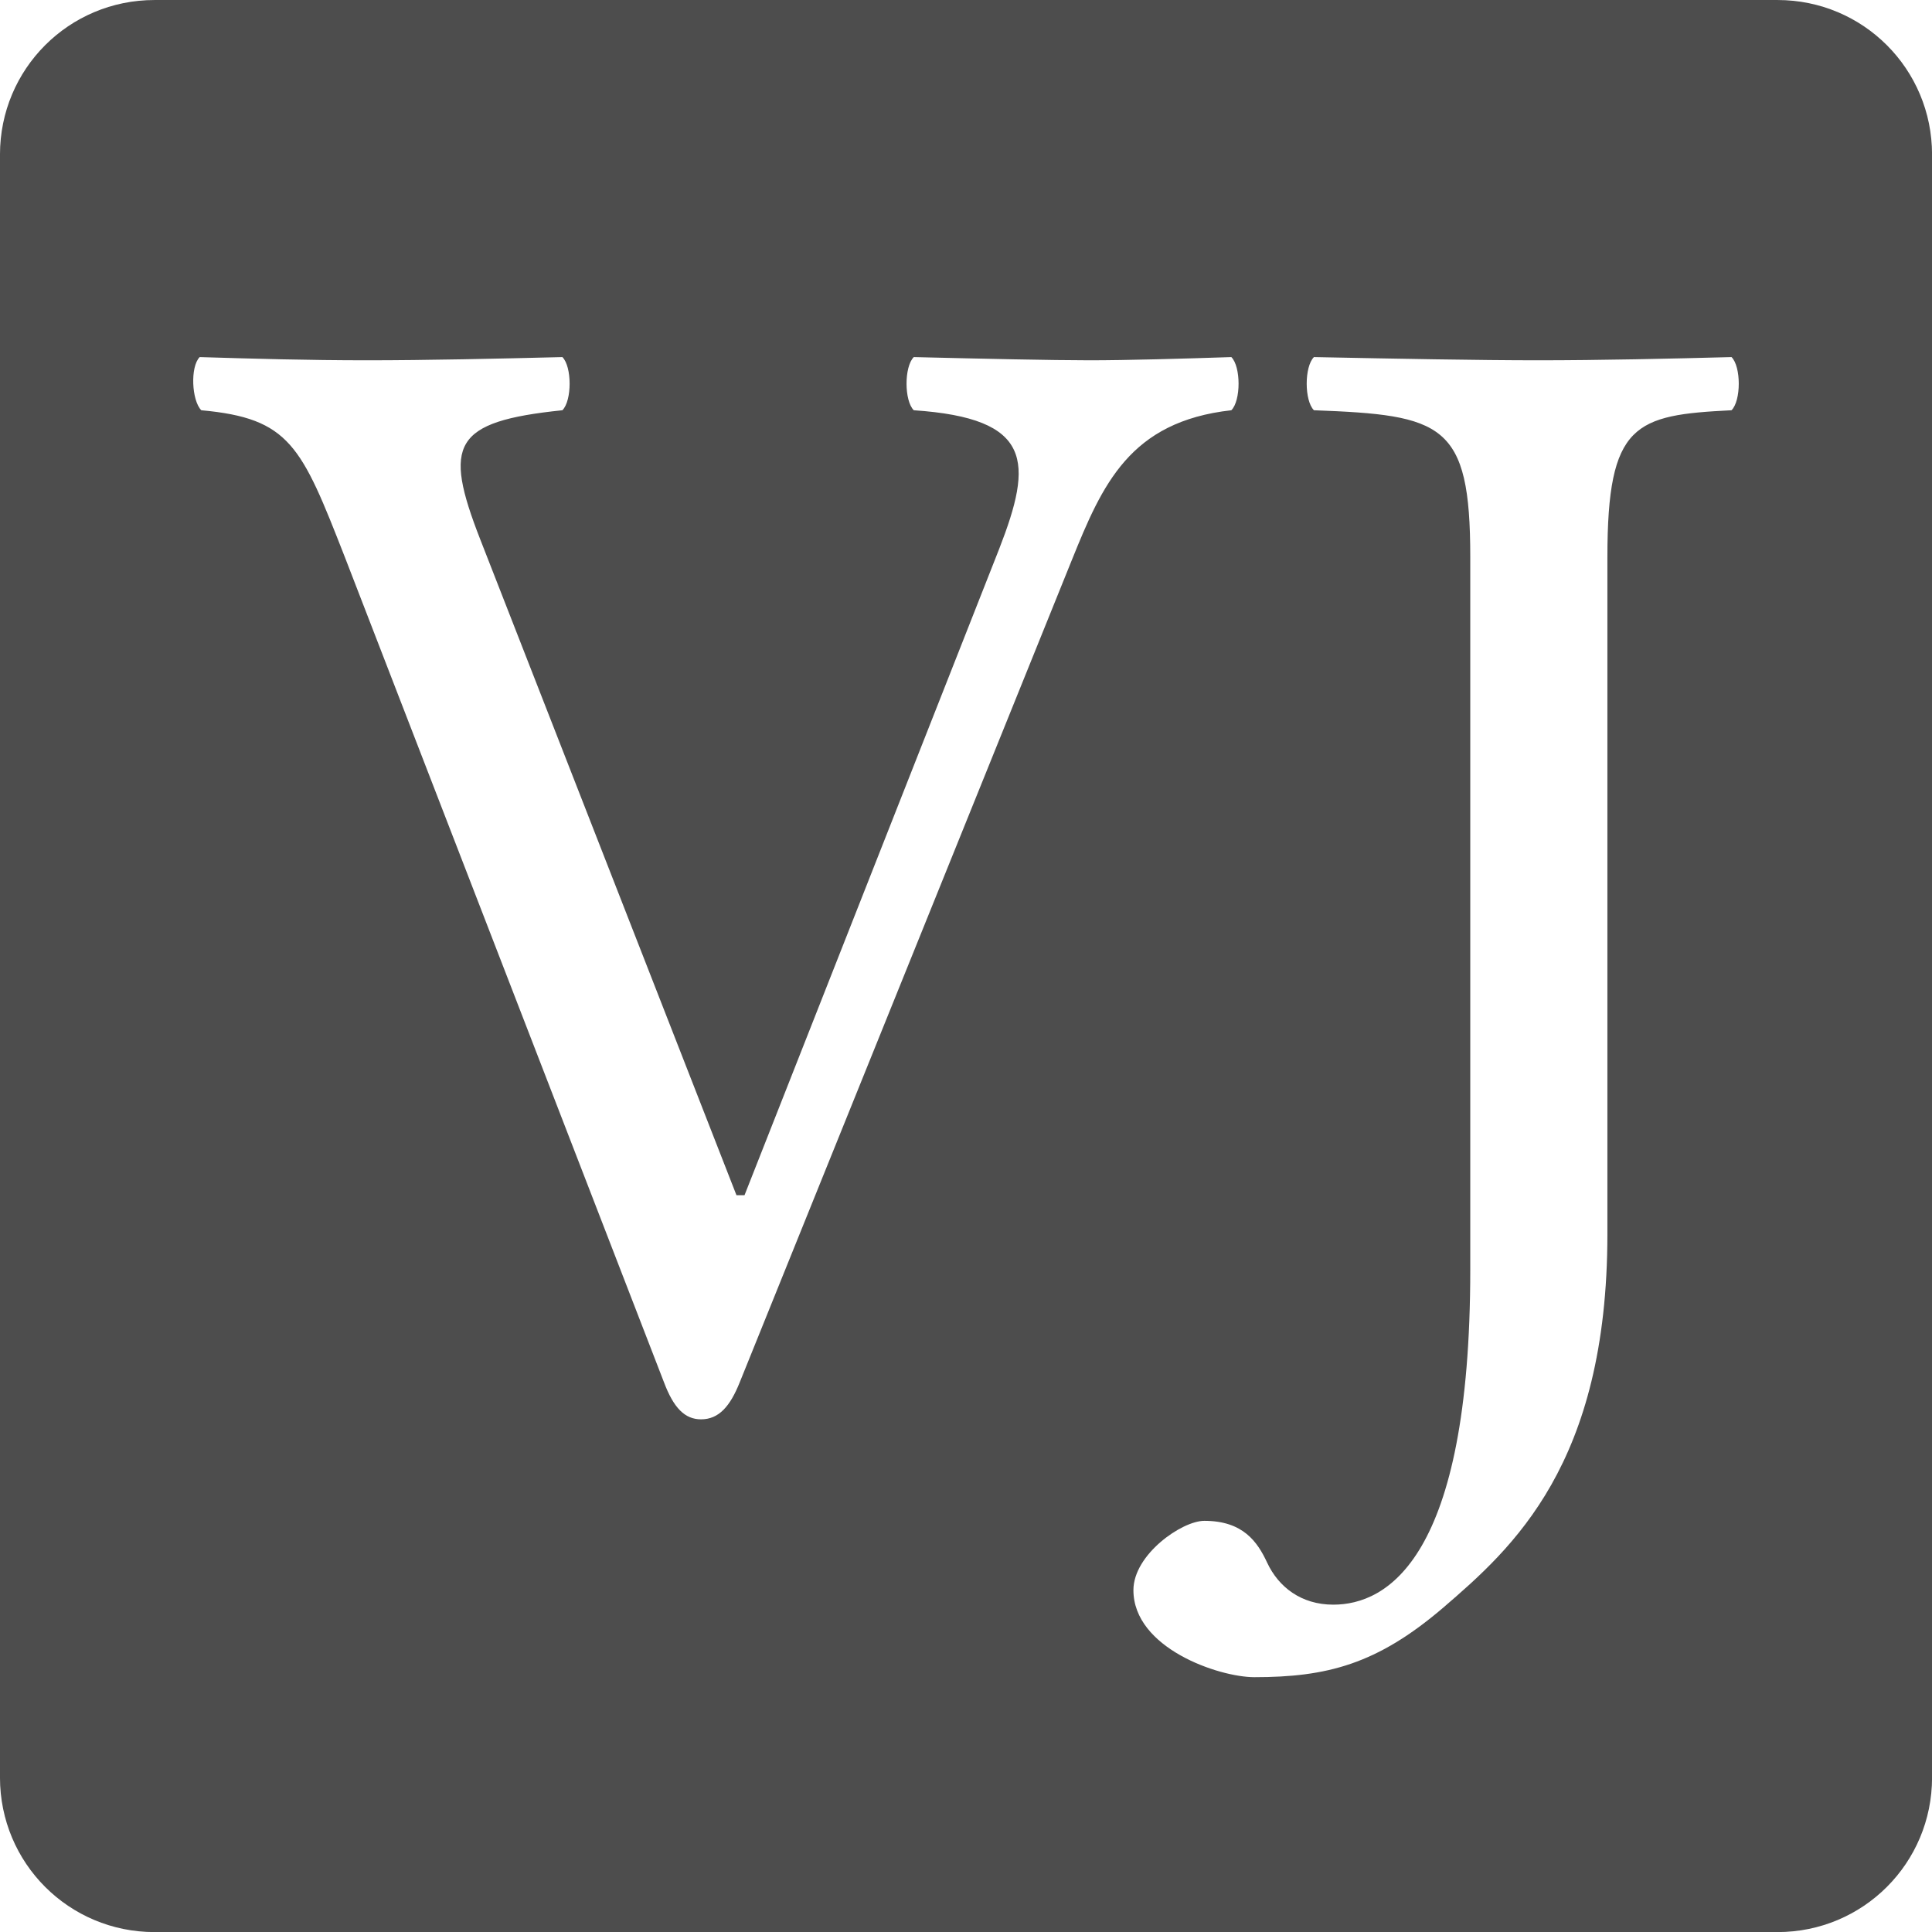
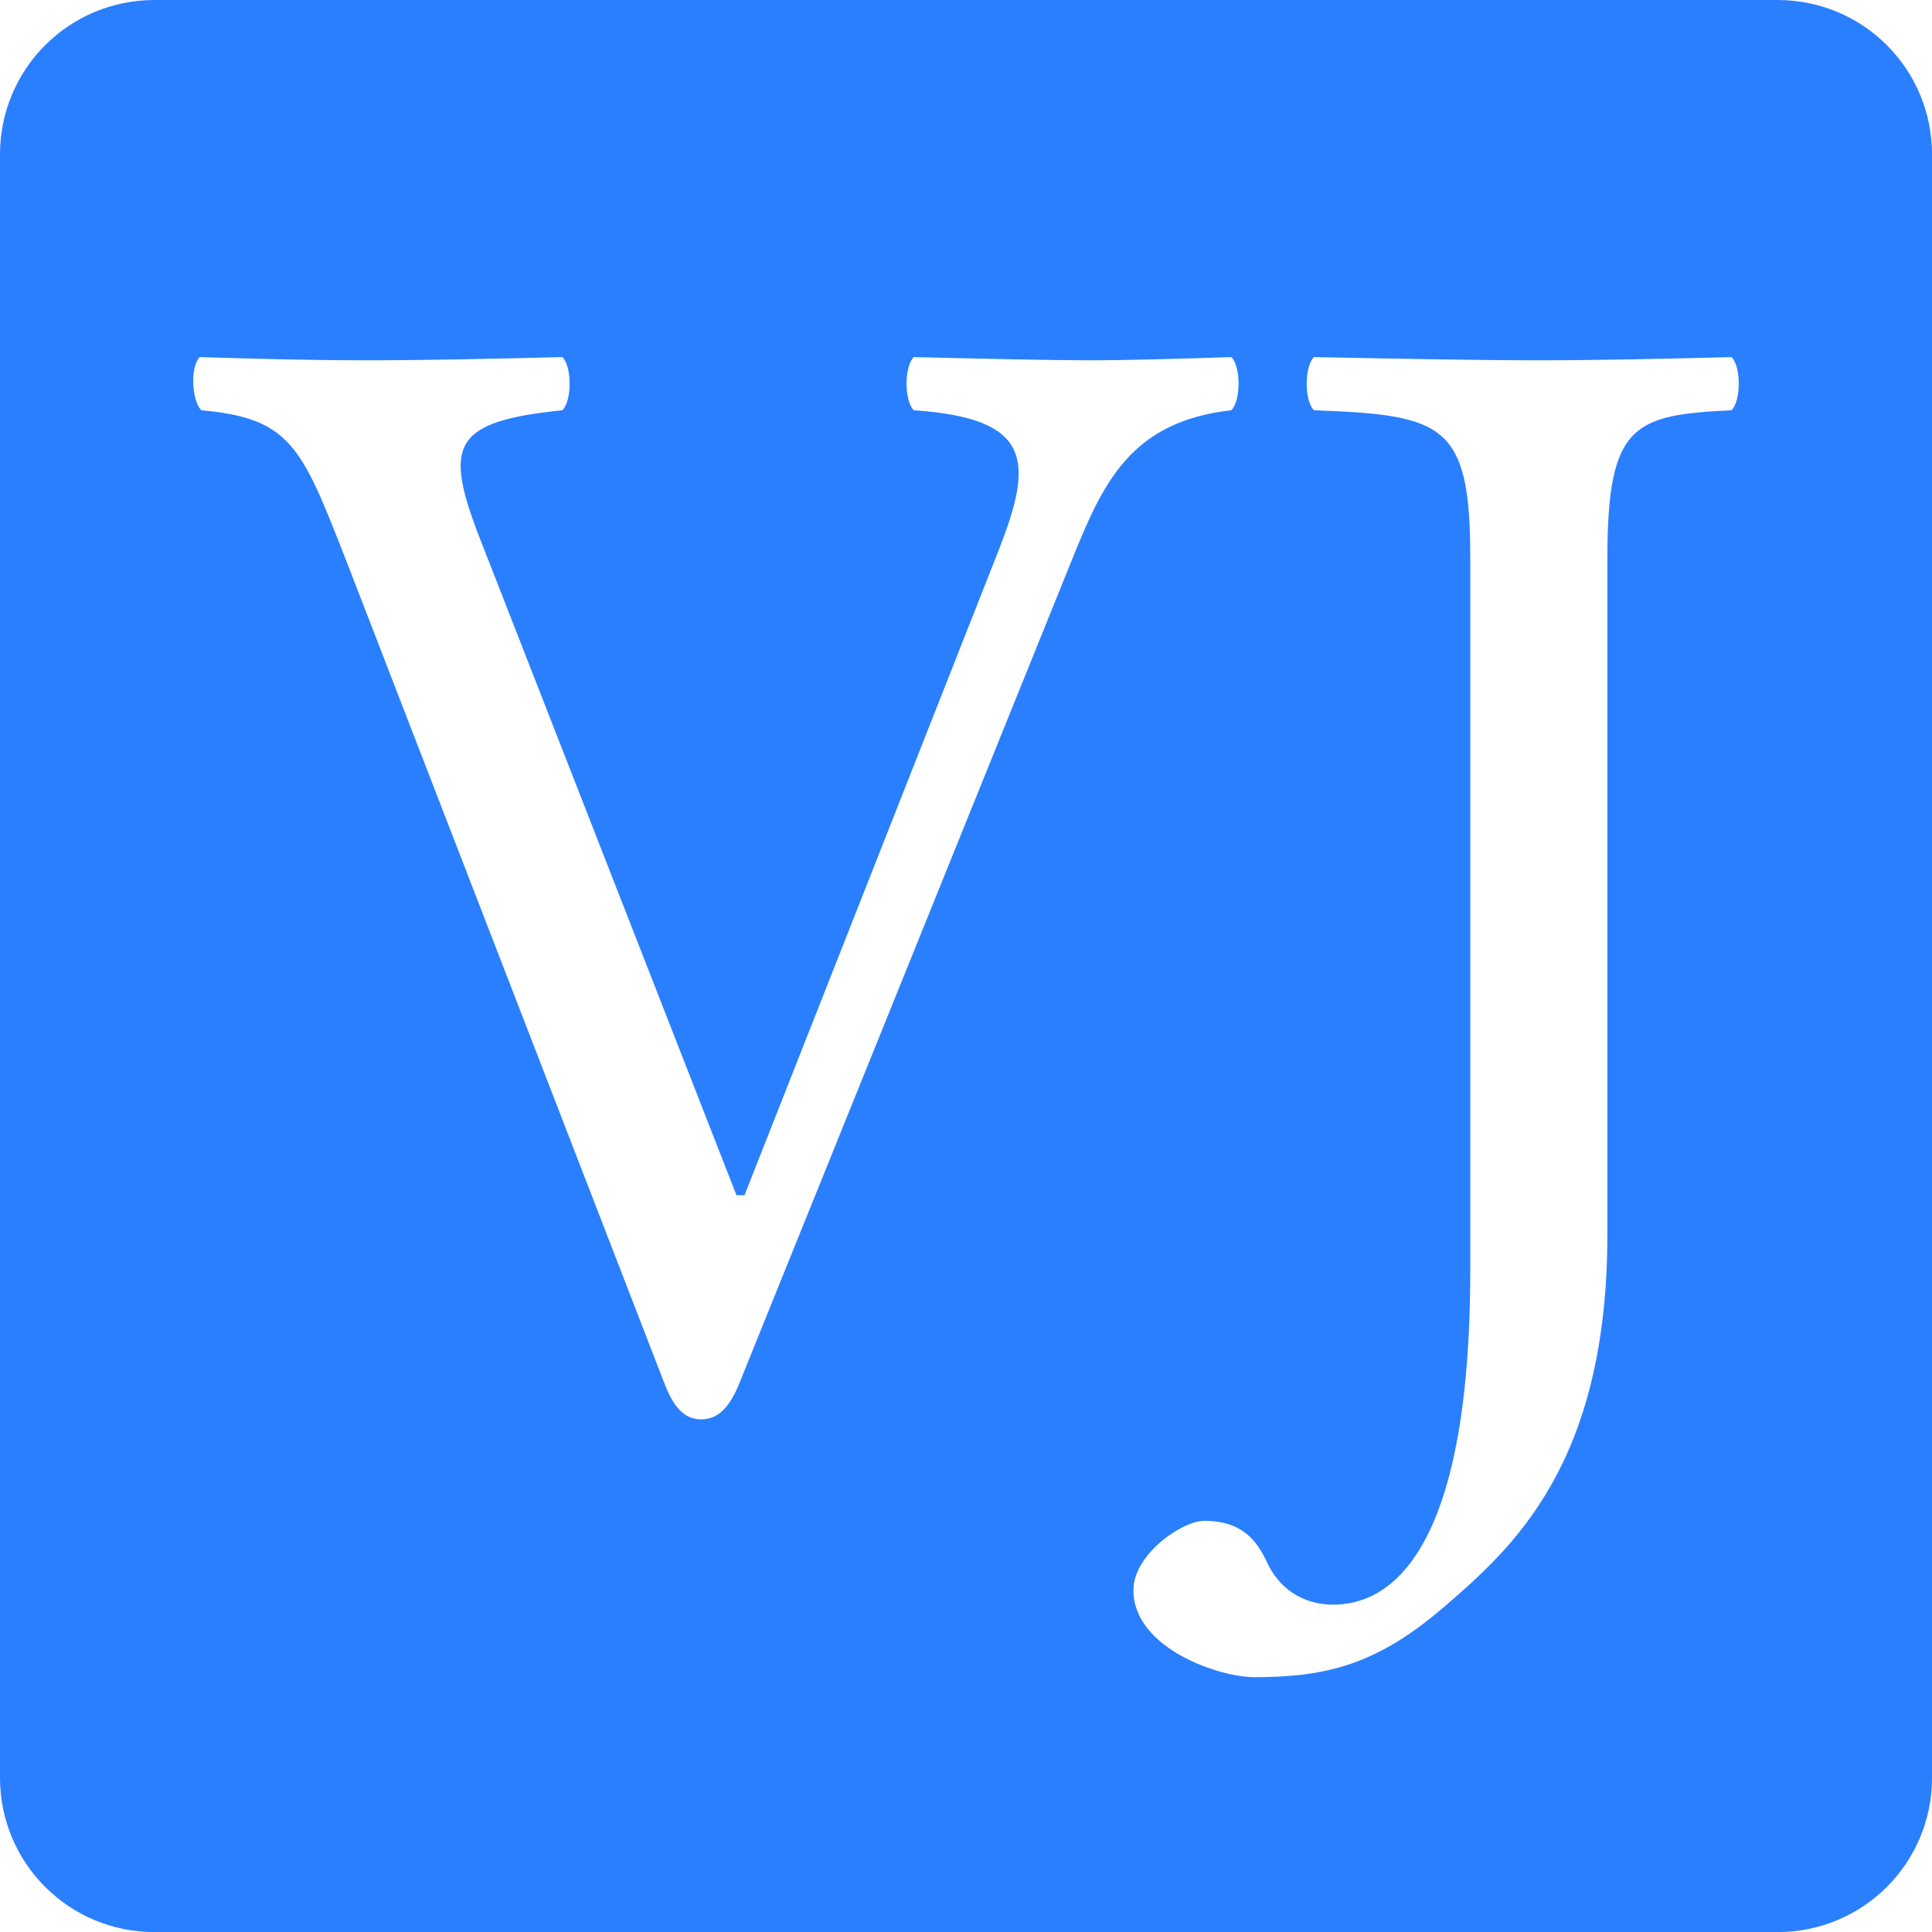
<svg xmlns="http://www.w3.org/2000/svg" width="26.458mm" height="26.458mm" viewBox="0 0 26.458 26.458" version="1.1" id="svg8">
  <defs id="defs2" />
  <g id="layer1" transform="translate(-47.24725,-165.4648)">
-     <path style="opacity:1;fill:#4d4d4d;fill-opacity:1;stroke:none;stroke-width:0.198" d="m 49.364,165.465 c -1.173,0 -2.117,0.944 -2.117,2.117 v 22.225 c 0,1.173 0.944,2.117 2.117,2.117 h 22.225 c 1.173,0 2.117,-0.944 2.117,-2.117 v -22.225 c 0,-1.173 -0.944,-2.117 -2.117,-2.117 z m 0.618,4.89 c 0.728,0.022 1.479,0.044 2.296,0.044 0.795,0 1.788,-0.022 2.671,-0.044 0.132,0.132 0.132,0.596 0,0.728 -1.501,0.155 -1.634,0.464 -1.126,1.766 l 3.51,8.984 h 0.11 l 3.488,-8.852 c 0.464,-1.192 0.464,-1.788 -1.17,-1.898 -0.132,-0.132 -0.132,-0.596 0,-0.728 0.905,0.022 1.898,0.044 2.406,0.044 0.508,0 1.28,-0.022 1.943,-0.044 0.132,0.132 0.132,0.596 0,0.728 -1.391,0.155 -1.766,1.015 -2.185,2.053 l -4.547,11.258 c -0.132,0.331 -0.287,0.508 -0.53,0.508 -0.221,0 -0.375,-0.154 -0.508,-0.508 L 51.969,173.092 c -0.596,-1.523 -0.751,-1.898 -1.965,-2.009 -0.132,-0.132 -0.154,-0.596 -0.022,-0.728 z m 15.261,0 c 1.104,0.022 2.252,0.044 3.068,0.044 0.839,0 1.81,-0.022 2.649,-0.044 0.132,0.132 0.132,0.596 0,0.728 -1.324,0.066 -1.7,0.177 -1.7,2.009 v 9.271 c 0,3.157 -1.302,4.304 -2.252,5.121 -0.905,0.773 -1.589,0.949 -2.583,0.949 -0.486,0 -1.656,-0.397 -1.656,-1.192 0,-0.486 0.662,-0.949 0.971,-0.949 0.53,0 0.728,0.287 0.861,0.574 0.155,0.331 0.464,0.574 0.905,0.574 0.728,0 1.876,-0.618 1.876,-4.591 v -9.757 c 0,-1.832 -0.375,-1.943 -2.141,-2.009 -0.132,-0.132 -0.132,-0.596 0,-0.728 z" id="rect10" />
+     <path style="opacity:1;fill:#2a7fff;fill-opacity:1;stroke:none;stroke-width:0.198" d="m 49.364,165.465 c -1.173,0 -2.117,0.944 -2.117,2.117 v 22.225 c 0,1.173 0.944,2.117 2.117,2.117 h 22.225 c 1.173,0 2.117,-0.944 2.117,-2.117 v -22.225 c 0,-1.173 -0.944,-2.117 -2.117,-2.117 z m 0.618,4.89 c 0.728,0.022 1.479,0.044 2.296,0.044 0.795,0 1.788,-0.022 2.671,-0.044 0.132,0.132 0.132,0.596 0,0.728 -1.501,0.155 -1.634,0.464 -1.126,1.766 l 3.51,8.984 h 0.11 l 3.488,-8.852 c 0.464,-1.192 0.464,-1.788 -1.17,-1.898 -0.132,-0.132 -0.132,-0.596 0,-0.728 0.905,0.022 1.898,0.044 2.406,0.044 0.508,0 1.28,-0.022 1.943,-0.044 0.132,0.132 0.132,0.596 0,0.728 -1.391,0.155 -1.766,1.015 -2.185,2.053 l -4.547,11.258 c -0.132,0.331 -0.287,0.508 -0.53,0.508 -0.221,0 -0.375,-0.154 -0.508,-0.508 L 51.969,173.092 c -0.596,-1.523 -0.751,-1.898 -1.965,-2.009 -0.132,-0.132 -0.154,-0.596 -0.022,-0.728 z m 15.261,0 c 1.104,0.022 2.252,0.044 3.068,0.044 0.839,0 1.81,-0.022 2.649,-0.044 0.132,0.132 0.132,0.596 0,0.728 -1.324,0.066 -1.7,0.177 -1.7,2.009 v 9.271 c 0,3.157 -1.302,4.304 -2.252,5.121 -0.905,0.773 -1.589,0.949 -2.583,0.949 -0.486,0 -1.656,-0.397 -1.656,-1.192 0,-0.486 0.662,-0.949 0.971,-0.949 0.53,0 0.728,0.287 0.861,0.574 0.155,0.331 0.464,0.574 0.905,0.574 0.728,0 1.876,-0.618 1.876,-4.591 v -9.757 c 0,-1.832 -0.375,-1.943 -2.141,-2.009 -0.132,-0.132 -0.132,-0.596 0,-0.728 z" id="rect10" />
  </g>
</svg>
